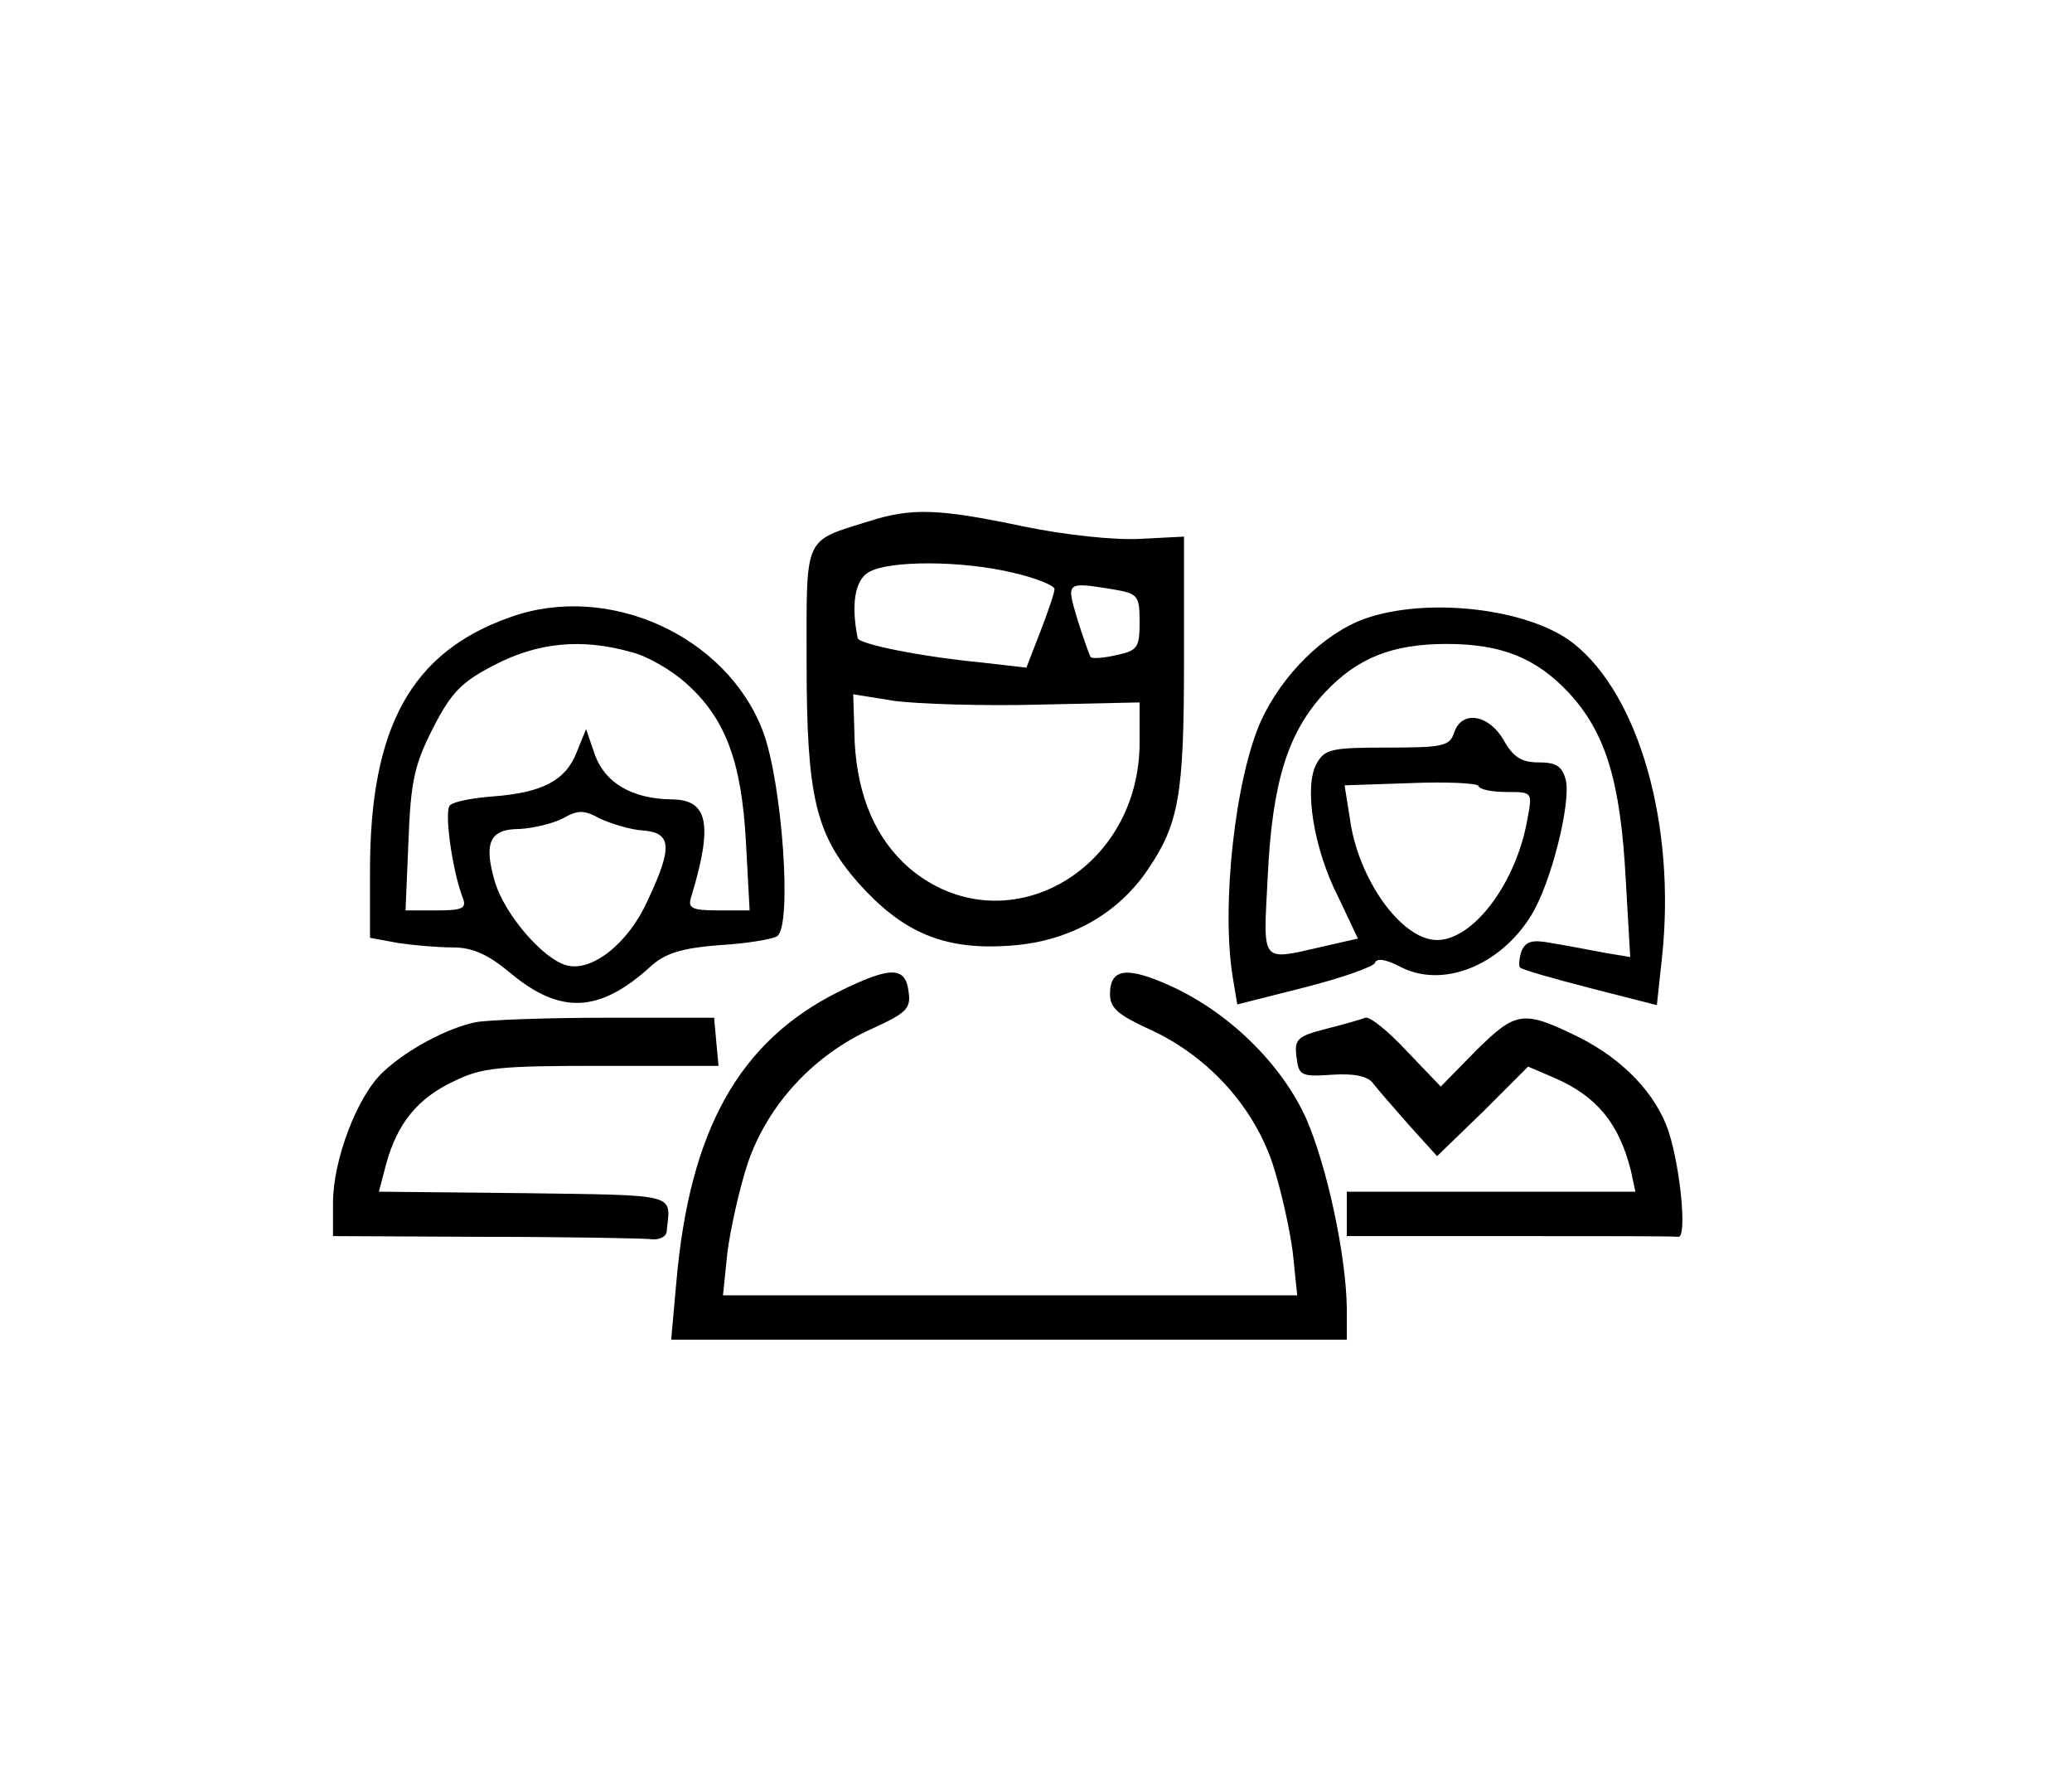
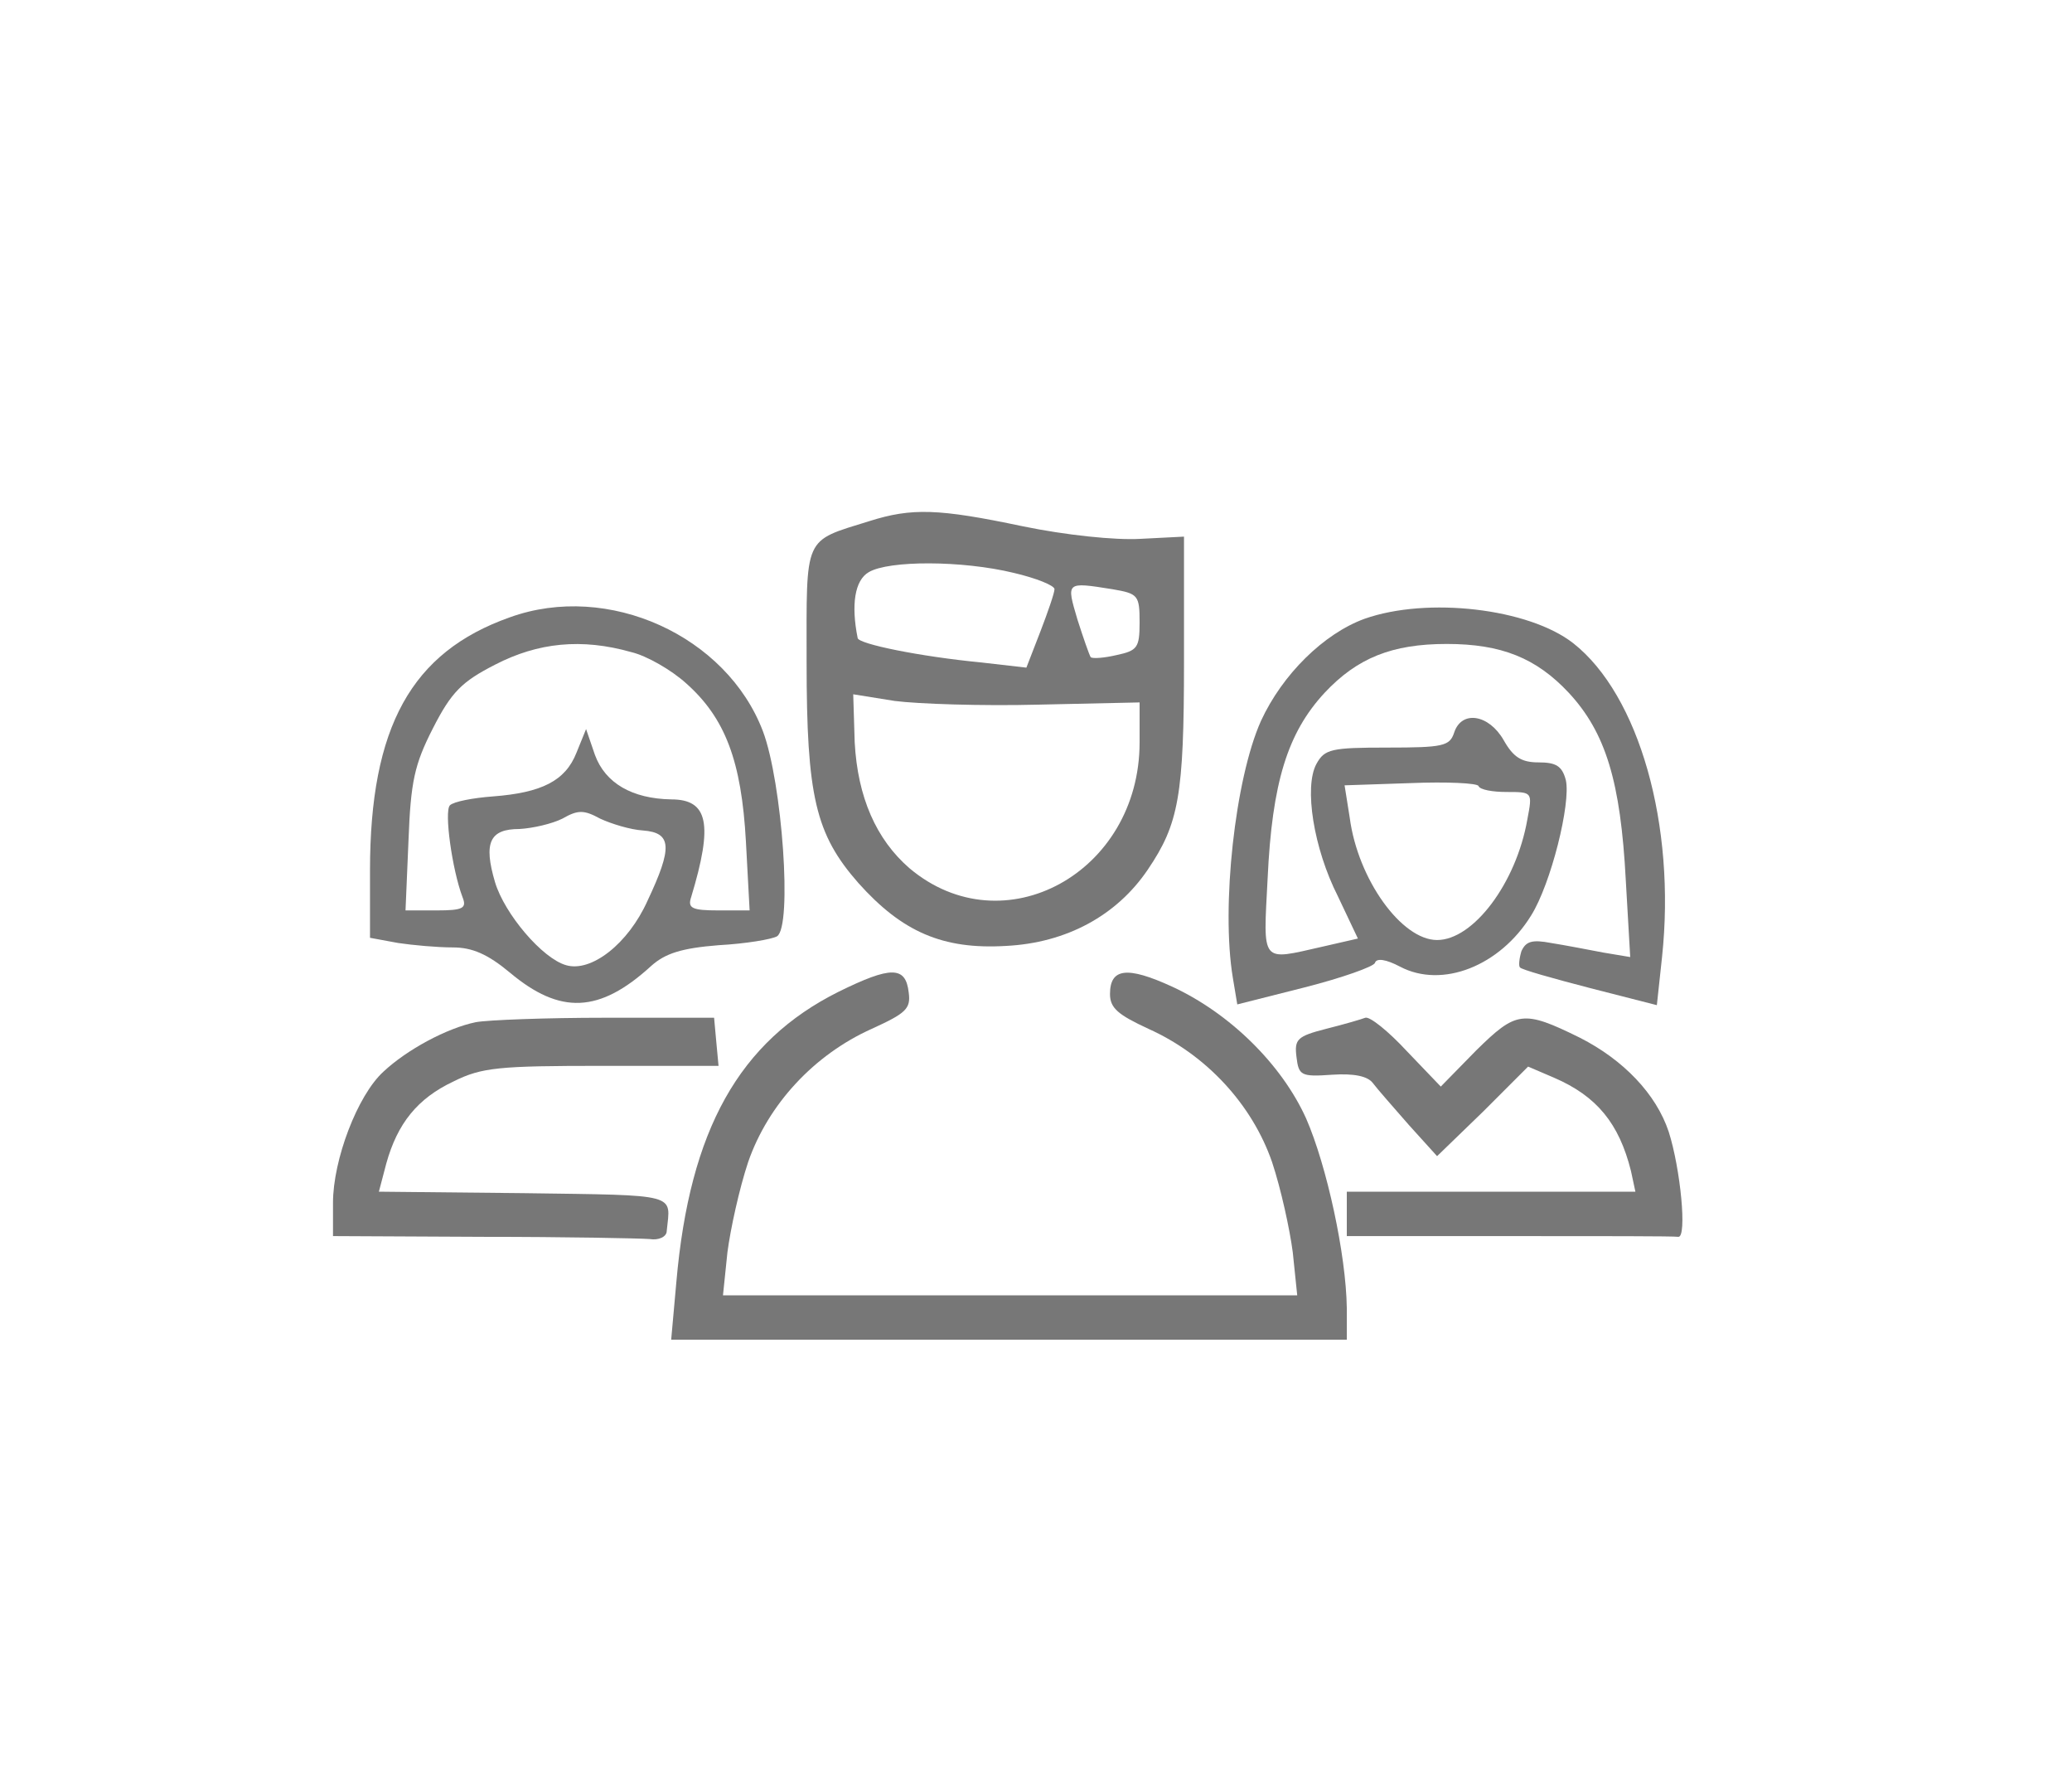
<svg xmlns="http://www.w3.org/2000/svg" version="1.0" width="280pt" height="241pt" viewBox="0 0 280 241" preserveAspectRatio="xMidYMid meet">
-   <g transform="translate(0,241) scale(0.1,-0.1)" fill="#000000" stroke="none">
+   <g transform="translate(0,241) scale(0.1,-0.1)" fill="#777" stroke="none">
    <path d="M1175 1706 c-90 -28 -85 -18 -85 -190 0 -182 12 -233 70 -299 59 -66 114 -90 199 -85 82 4 150 41 192 103 42 62 49 100 49 281 l0 169 -59 -3 c-34 -2 -101 5 -159 17 -114 24 -150 25 -207 7z m195 -70 c30 -7 55 -17 55 -22 0 -5 -9 -31 -19 -57 l-19 -49 -61 7 c-83 8 -166 25 -167 33 -9 45 -4 78 15 89 27 16 126 16 196 -1z m133 -22 c35 -6 37 -8 37 -45 0 -34 -3 -38 -31 -44 -17 -4 -32 -5 -35 -3 -2 3 -10 26 -18 51 -15 51 -16 51 47 41z m-100 -156 l137 3 0 -54 c0 -176 -184 -277 -311 -170 -45 39 -70 96 -74 170 l-2 65 56 -9 c31 -4 118 -7 194 -5z" />
    <path d="M689 1576 c-133 -47 -189 -148 -189 -342 l0 -91 38 -7 c20 -3 53 -6 74 -6 26 0 47 -9 77 -34 68 -57 121 -55 191 9 19 17 41 24 91 28 37 2 72 8 79 12 21 13 7 208 -19 277 -49 129 -209 202 -342 154z m164 -47 c21 -5 54 -24 74 -42 53 -47 75 -105 81 -214 l5 -93 -42 0 c-36 0 -42 3 -37 18 30 99 23 132 -27 132 -53 1 -89 22 -103 60 l-12 35 -13 -32 c-15 -38 -47 -54 -113 -59 -27 -2 -53 -7 -58 -12 -8 -8 3 -87 17 -124 6 -15 1 -18 -35 -18 l-42 0 4 94 c3 80 8 103 33 152 25 49 39 63 84 86 58 30 117 36 184 17z m16 -241 c39 -3 40 -23 6 -95 -26 -58 -76 -97 -110 -87 -32 9 -83 69 -96 112 -16 54 -7 72 33 72 18 1 44 7 58 14 21 12 29 12 51 0 15 -7 41 -15 58 -16z" />
    <path d="M1844 1574 c-55 -20 -111 -75 -140 -138 -35 -78 -54 -251 -38 -347 l6 -36 91 23 c51 13 93 28 95 33 2 7 15 5 34 -5 57 -30 135 1 177 69 27 43 54 152 47 183 -5 19 -13 24 -37 24 -23 0 -34 7 -47 30 -20 35 -57 41 -67 10 -6 -18 -15 -20 -90 -20 -76 0 -85 -2 -96 -22 -17 -31 -4 -114 29 -179 l27 -57 -48 -11 c-84 -19 -80 -24 -74 92 6 130 27 197 77 251 44 47 91 66 165 66 74 0 121 -19 165 -66 50 -54 70 -120 77 -253 l6 -104 -36 6 c-21 4 -52 10 -71 13 -26 5 -34 2 -40 -11 -3 -10 -4 -20 -2 -22 2 -3 45 -15 95 -28 l90 -23 7 65 c19 178 -31 354 -120 424 -60 47 -197 63 -282 33z m192 -234 c35 0 35 0 28 -37 -15 -86 -73 -163 -122 -163 -48 0 -107 82 -118 165 l-7 44 89 3 c49 2 91 0 92 -4 2 -5 19 -8 38 -8z" />
    <path d="M1133 1070 c-134 -67 -201 -186 -219 -392 l-7 -78 457 0 456 0 0 43 c-1 72 -27 192 -55 256 -33 73 -103 142 -181 178 -61 28 -84 25 -84 -10 0 -19 11 -28 52 -47 78 -35 140 -102 167 -180 12 -36 24 -91 28 -122 l6 -58 -388 0 -388 0 6 58 c4 31 16 86 28 122 27 78 89 145 167 180 46 21 53 27 50 49 -4 36 -24 36 -95 1z" />
    <path d="M643 1029 c-39 -8 -93 -37 -125 -67 -35 -32 -68 -119 -68 -177 l0 -45 203 -1 c111 0 212 -2 225 -3 12 -2 23 3 23 11 5 51 19 48 -193 51 l-196 2 10 38 c15 54 42 88 91 111 38 19 62 21 201 21 l157 0 -3 32 -3 33 -147 0 c-80 0 -159 -3 -175 -6z" />
    <path d="M1845 1035 c-5 -2 -29 -9 -53 -15 -39 -10 -43 -14 -40 -38 3 -25 6 -27 48 -24 30 2 48 -2 55 -11 6 -8 28 -33 49 -57 l38 -42 62 60 61 61 35 -15 c58 -25 88 -62 104 -126 l6 -28 -195 0 -195 0 0 -30 0 -30 220 0 c121 0 223 0 228 -1 12 -1 3 92 -13 142 -17 51 -61 97 -120 127 -77 38 -86 36 -140 -17 l-48 -49 -46 48 c-25 27 -50 47 -56 45z" />
  </g>
</svg>
